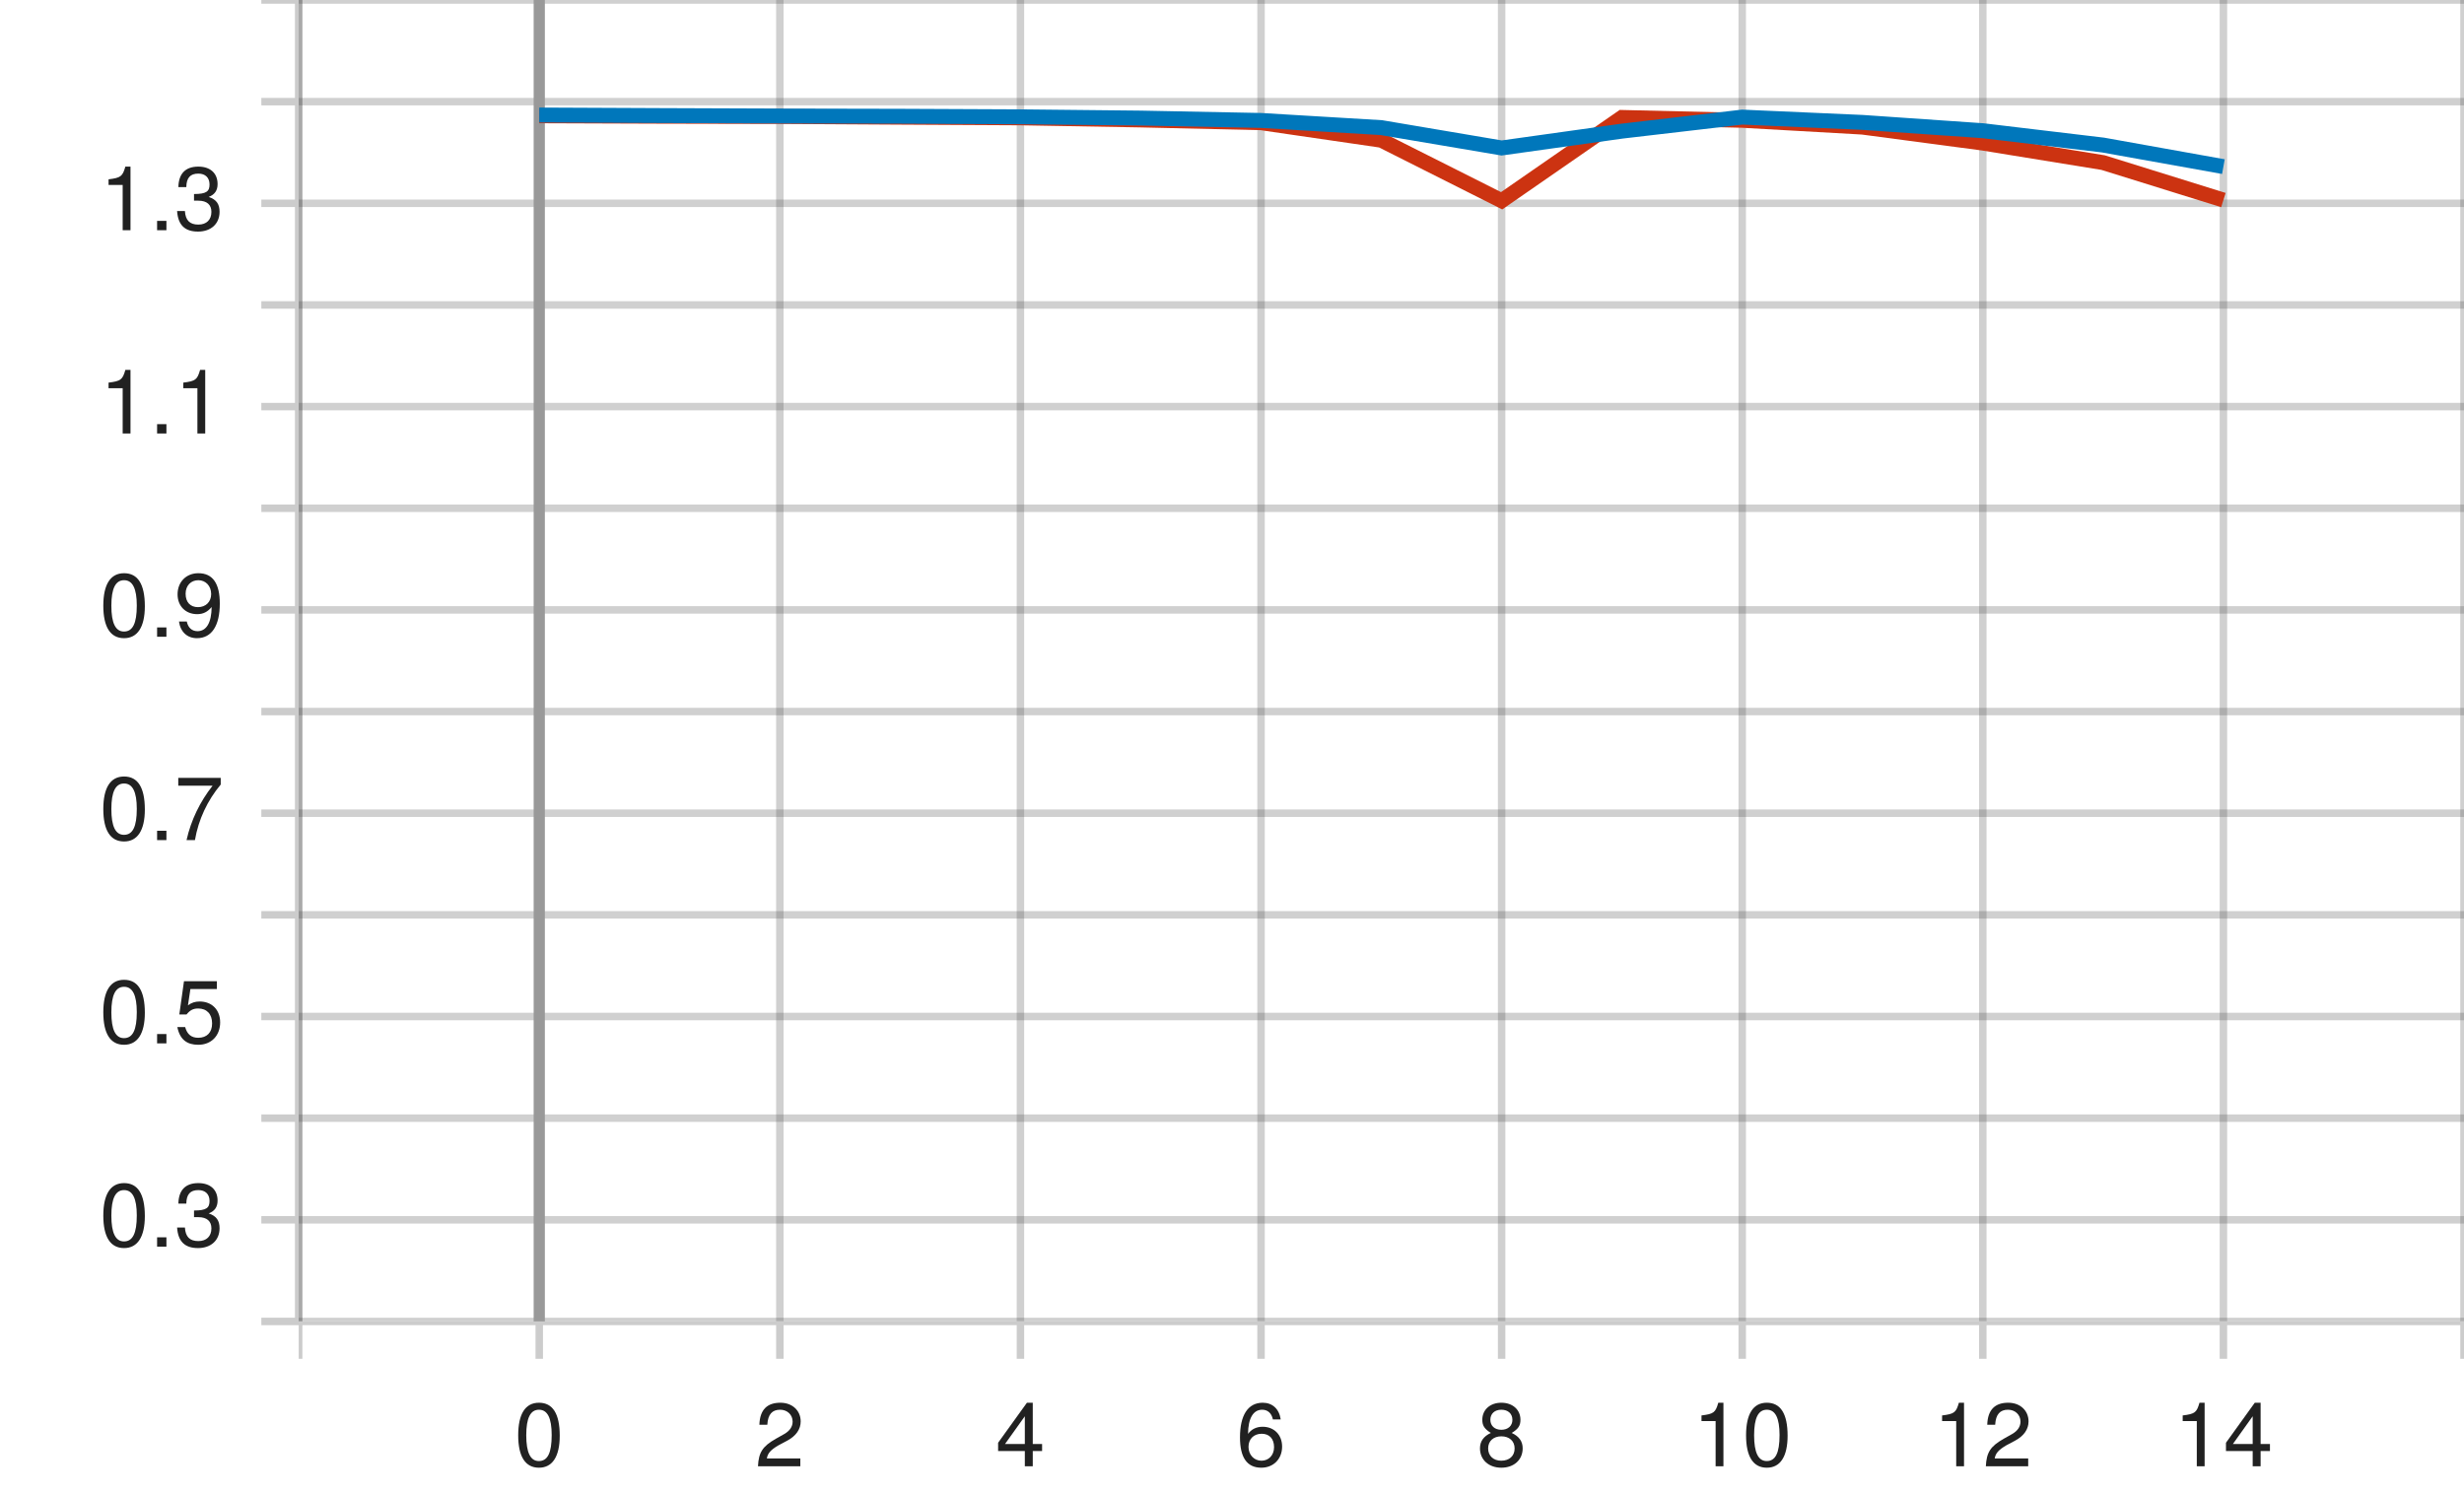
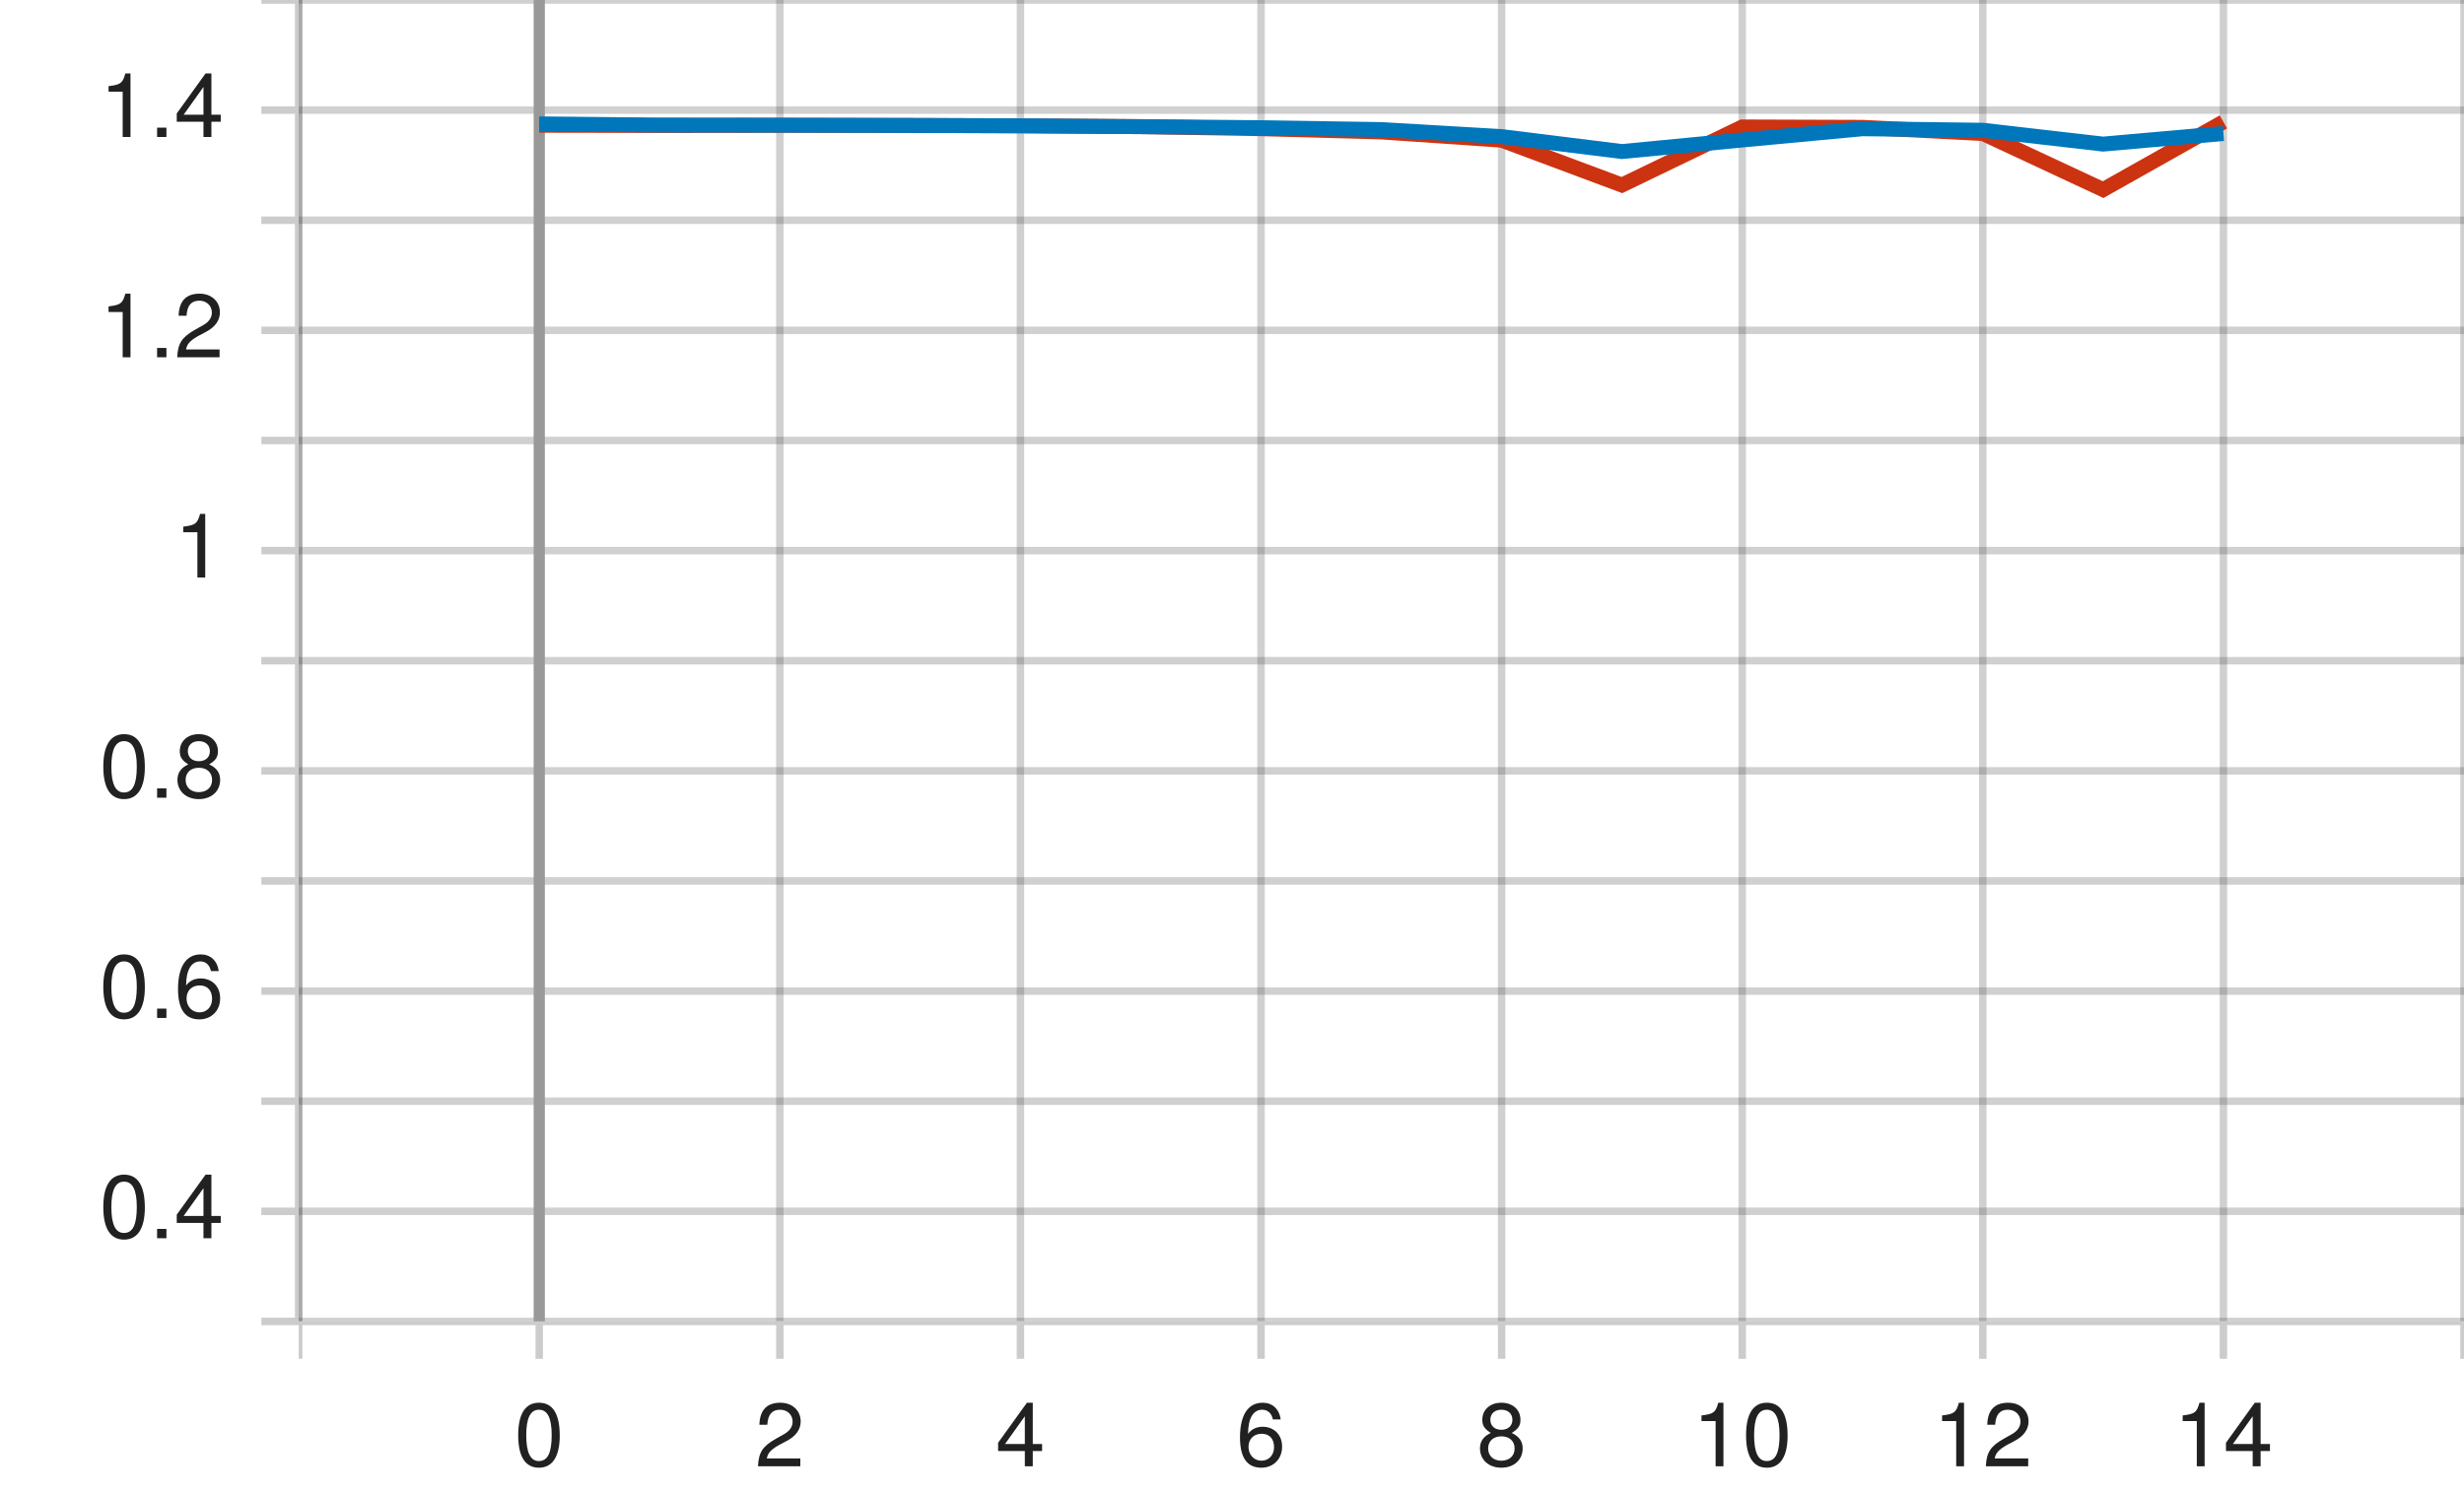
<svg xmlns="http://www.w3.org/2000/svg" viewBox="0 0 330 200">
  <g>
    <g>
      <g>
        <g>
          <g>
            <line x1="40" y1="177" x2="35" y2="177" style="visibility: inherit;" fill="rgb(0, 0, 0)" stroke="rgb(204, 204, 204)" stroke-width="1px" />
-             <line x1="40" y1="163.385" x2="35" y2="163.385" style="visibility: inherit;" fill="rgb(0, 0, 0)" stroke="rgb(204, 204, 204)" stroke-width="1px" />
-             <line x1="40" y1="149.769" x2="35" y2="149.769" style="visibility: inherit;" fill="rgb(0, 0, 0)" stroke="rgb(204, 204, 204)" stroke-width="1px" />
-             <line x1="40" y1="136.154" x2="35" y2="136.154" style="visibility: inherit;" fill="rgb(0, 0, 0)" stroke="rgb(204, 204, 204)" stroke-width="1px" />
-             <line x1="40" y1="122.538" x2="35" y2="122.538" style="visibility: inherit;" fill="rgb(0, 0, 0)" stroke="rgb(204, 204, 204)" stroke-width="1px" />
-             <line x1="40" y1="108.923" x2="35" y2="108.923" style="visibility: inherit;" fill="rgb(0, 0, 0)" stroke="rgb(204, 204, 204)" stroke-width="1px" />
-             <line x1="40" y1="95.308" x2="35" y2="95.308" style="visibility: inherit;" fill="rgb(0, 0, 0)" stroke="rgb(204, 204, 204)" stroke-width="1px" />
-             <line x1="40" y1="81.692" x2="35" y2="81.692" style="visibility: inherit;" fill="rgb(0, 0, 0)" stroke="rgb(204, 204, 204)" stroke-width="1px" />
-             <line x1="40" y1="68.077" x2="35" y2="68.077" style="visibility: inherit;" fill="rgb(0, 0, 0)" stroke="rgb(204, 204, 204)" stroke-width="1px" />
-             <line x1="40" y1="54.462" x2="35" y2="54.462" style="visibility: inherit;" fill="rgb(0, 0, 0)" stroke="rgb(204, 204, 204)" stroke-width="1px" />
-             <line x1="40" y1="40.846" x2="35" y2="40.846" style="visibility: inherit;" fill="rgb(0, 0, 0)" stroke="rgb(204, 204, 204)" stroke-width="1px" />
-             <line x1="40" y1="27.231" x2="35" y2="27.231" style="visibility: inherit;" fill="rgb(0, 0, 0)" stroke="rgb(204, 204, 204)" stroke-width="1px" />
-             <line x1="40" y1="13.615" x2="35" y2="13.615" style="visibility: inherit;" fill="rgb(0, 0, 0)" stroke="rgb(204, 204, 204)" stroke-width="1px" />
+             <line x1="40" y1="162.25" x2="35" y2="162.25" style="visibility: inherit;" fill="rgb(0, 0, 0)" stroke="rgb(204, 204, 204)" stroke-width="1px" />
+             <line x1="40" y1="147.5" x2="35" y2="147.5" style="visibility: inherit;" fill="rgb(0, 0, 0)" stroke="rgb(204, 204, 204)" stroke-width="1px" />
+             <line x1="40" y1="132.75" x2="35" y2="132.75" style="visibility: inherit;" fill="rgb(0, 0, 0)" stroke="rgb(204, 204, 204)" stroke-width="1px" />
+             <line x1="40" y1="118" x2="35" y2="118" style="visibility: inherit;" fill="rgb(0, 0, 0)" stroke="rgb(204, 204, 204)" stroke-width="1px" />
+             <line x1="40" y1="103.25" x2="35" y2="103.25" style="visibility: inherit;" fill="rgb(0, 0, 0)" stroke="rgb(204, 204, 204)" stroke-width="1px" />
+             <line x1="40" y1="88.5" x2="35" y2="88.5" style="visibility: inherit;" fill="rgb(0, 0, 0)" stroke="rgb(204, 204, 204)" stroke-width="1px" />
+             <line x1="40" y1="73.75" x2="35" y2="73.75" style="visibility: inherit;" fill="rgb(0, 0, 0)" stroke="rgb(204, 204, 204)" stroke-width="1px" />
+             <line x1="40" y1="59" x2="35" y2="59" style="visibility: inherit;" fill="rgb(0, 0, 0)" stroke="rgb(204, 204, 204)" stroke-width="1px" />
+             <line x1="40" y1="44.25" x2="35" y2="44.25" style="visibility: inherit;" fill="rgb(0, 0, 0)" stroke="rgb(204, 204, 204)" stroke-width="1px" />
+             <line x1="40" y1="29.5" x2="35" y2="29.5" style="visibility: inherit;" fill="rgb(0, 0, 0)" stroke="rgb(204, 204, 204)" stroke-width="1px" />
+             <line x1="40" y1="14.75" x2="35" y2="14.75" style="visibility: inherit;" fill="rgb(0, 0, 0)" stroke="rgb(204, 204, 204)" stroke-width="1px" />
            <line x1="40" y1="0" x2="35" y2="0" style="visibility: inherit;" fill="rgb(0, 0, 0)" stroke="rgb(204, 204, 204)" stroke-width="1px" />
          </g>
          <g transform="translate(30, 0)">
-             <text x="0" y="177" dx="0em" dy="0.3em" style="text-anchor: end; visibility: hidden; font-family: &quot;Helvetica Neue&quot;, sans-serif; font-size: 12px; font-weight: 200;" fill="rgb(33, 33, 33)" stroke="none" stroke-width="1px">0.2</text>
-             <text x="0" y="163.385" dx="0em" dy="0.3em" style="text-anchor: end; visibility: inherit; font-family: &quot;Helvetica Neue&quot;, sans-serif; font-size: 12px; font-weight: 200;" fill="rgb(33, 33, 33)" stroke="none" stroke-width="1px">0.3</text>
-             <text x="0" y="149.769" dx="0em" dy="0.3em" style="text-anchor: end; visibility: hidden; font-family: &quot;Helvetica Neue&quot;, sans-serif; font-size: 12px; font-weight: 200;" fill="rgb(33, 33, 33)" stroke="none" stroke-width="1px">0.4</text>
-             <text x="0" y="136.154" dx="0em" dy="0.3em" style="text-anchor: end; visibility: inherit; font-family: &quot;Helvetica Neue&quot;, sans-serif; font-size: 12px; font-weight: 200;" fill="rgb(33, 33, 33)" stroke="none" stroke-width="1px">0.5</text>
-             <text x="0" y="122.538" dx="0em" dy="0.3em" style="text-anchor: end; visibility: hidden; font-family: &quot;Helvetica Neue&quot;, sans-serif; font-size: 12px; font-weight: 200;" fill="rgb(33, 33, 33)" stroke="none" stroke-width="1px">0.6</text>
-             <text x="0" y="108.923" dx="0em" dy="0.3em" style="text-anchor: end; visibility: inherit; font-family: &quot;Helvetica Neue&quot;, sans-serif; font-size: 12px; font-weight: 200;" fill="rgb(33, 33, 33)" stroke="none" stroke-width="1px">0.7</text>
-             <text x="0" y="95.308" dx="0em" dy="0.3em" style="text-anchor: end; visibility: hidden; font-family: &quot;Helvetica Neue&quot;, sans-serif; font-size: 12px; font-weight: 200;" fill="rgb(33, 33, 33)" stroke="none" stroke-width="1px">0.8</text>
-             <text x="0" y="81.692" dx="0em" dy="0.3em" style="text-anchor: end; visibility: inherit; font-family: &quot;Helvetica Neue&quot;, sans-serif; font-size: 12px; font-weight: 200;" fill="rgb(33, 33, 33)" stroke="none" stroke-width="1px">0.9</text>
-             <text x="0" y="68.077" dx="0em" dy="0.3em" style="text-anchor: end; visibility: hidden; font-family: &quot;Helvetica Neue&quot;, sans-serif; font-size: 12px; font-weight: 200;" fill="rgb(33, 33, 33)" stroke="none" stroke-width="1px">1</text>
-             <text x="0" y="54.462" dx="0em" dy="0.3em" style="text-anchor: end; visibility: inherit; font-family: &quot;Helvetica Neue&quot;, sans-serif; font-size: 12px; font-weight: 200;" fill="rgb(33, 33, 33)" stroke="none" stroke-width="1px">1.1</text>
-             <text x="0" y="40.846" dx="0em" dy="0.3em" style="text-anchor: end; visibility: hidden; font-family: &quot;Helvetica Neue&quot;, sans-serif; font-size: 12px; font-weight: 200;" fill="rgb(33, 33, 33)" stroke="none" stroke-width="1px">1.2</text>
-             <text x="0" y="27.231" dx="0em" dy="0.3em" style="text-anchor: end; visibility: inherit; font-family: &quot;Helvetica Neue&quot;, sans-serif; font-size: 12px; font-weight: 200;" fill="rgb(33, 33, 33)" stroke="none" stroke-width="1px">1.3</text>
-             <text x="0" y="13.615" dx="0em" dy="0.3em" style="text-anchor: end; visibility: hidden; font-family: &quot;Helvetica Neue&quot;, sans-serif; font-size: 12px; font-weight: 200;" fill="rgb(33, 33, 33)" stroke="none" stroke-width="1px">1.4</text>
+             <text x="0" y="177" dx="0em" dy="0.3em" style="text-anchor: end; visibility: hidden; font-family: &quot;Helvetica Neue&quot;, sans-serif; font-size: 12px; font-weight: 200;" fill="rgb(33, 33, 33)" stroke="none" stroke-width="1px">0.3</text>
+             <text x="0" y="162.25" dx="0em" dy="0.3em" style="text-anchor: end; visibility: inherit; font-family: &quot;Helvetica Neue&quot;, sans-serif; font-size: 12px; font-weight: 200;" fill="rgb(33, 33, 33)" stroke="none" stroke-width="1px">0.4</text>
+             <text x="0" y="147.5" dx="0em" dy="0.3em" style="text-anchor: end; visibility: hidden; font-family: &quot;Helvetica Neue&quot;, sans-serif; font-size: 12px; font-weight: 200;" fill="rgb(33, 33, 33)" stroke="none" stroke-width="1px">0.5</text>
+             <text x="0" y="132.75" dx="0em" dy="0.3em" style="text-anchor: end; visibility: inherit; font-family: &quot;Helvetica Neue&quot;, sans-serif; font-size: 12px; font-weight: 200;" fill="rgb(33, 33, 33)" stroke="none" stroke-width="1px">0.6</text>
+             <text x="0" y="118" dx="0em" dy="0.3em" style="text-anchor: end; visibility: hidden; font-family: &quot;Helvetica Neue&quot;, sans-serif; font-size: 12px; font-weight: 200;" fill="rgb(33, 33, 33)" stroke="none" stroke-width="1px">0.7</text>
+             <text x="0" y="103.25" dx="0em" dy="0.3em" style="text-anchor: end; visibility: inherit; font-family: &quot;Helvetica Neue&quot;, sans-serif; font-size: 12px; font-weight: 200;" fill="rgb(33, 33, 33)" stroke="none" stroke-width="1px">0.8</text>
+             <text x="0" y="88.5" dx="0em" dy="0.3em" style="text-anchor: end; visibility: hidden; font-family: &quot;Helvetica Neue&quot;, sans-serif; font-size: 12px; font-weight: 200;" fill="rgb(33, 33, 33)" stroke="none" stroke-width="1px">0.9</text>
+             <text x="0" y="73.75" dx="0em" dy="0.3em" style="text-anchor: end; visibility: inherit; font-family: &quot;Helvetica Neue&quot;, sans-serif; font-size: 12px; font-weight: 200;" fill="rgb(33, 33, 33)" stroke="none" stroke-width="1px">1</text>
+             <text x="0" y="59" dx="0em" dy="0.3em" style="text-anchor: end; visibility: hidden; font-family: &quot;Helvetica Neue&quot;, sans-serif; font-size: 12px; font-weight: 200;" fill="rgb(33, 33, 33)" stroke="none" stroke-width="1px">1.1</text>
+             <text x="0" y="44.25" dx="0em" dy="0.3em" style="text-anchor: end; visibility: inherit; font-family: &quot;Helvetica Neue&quot;, sans-serif; font-size: 12px; font-weight: 200;" fill="rgb(33, 33, 33)" stroke="none" stroke-width="1px">1.2</text>
+             <text x="0" y="29.5" dx="0em" dy="0.3em" style="text-anchor: end; visibility: hidden; font-family: &quot;Helvetica Neue&quot;, sans-serif; font-size: 12px; font-weight: 200;" fill="rgb(33, 33, 33)" stroke="none" stroke-width="1px">1.3</text>
+             <text x="0" y="14.75" dx="0em" dy="0.3em" style="text-anchor: end; visibility: inherit; font-family: &quot;Helvetica Neue&quot;, sans-serif; font-size: 12px; font-weight: 200;" fill="rgb(33, 33, 33)" stroke="none" stroke-width="1px">1.4</text>
            <text x="0" y="0" dx="0em" dy="0.3em" style="text-anchor: end; visibility: hidden; font-family: &quot;Helvetica Neue&quot;, sans-serif; font-size: 12px; font-weight: 200;" fill="rgb(33, 33, 33)" stroke="none" stroke-width="1px">1.5</text>
          </g>
          <line x1="40" y1="0" x2="40" y2="177" fill="rgb(0, 0, 0)" stroke="rgb(204, 204, 204)" stroke-width="1px" />
        </g>
      </g>
      <g transform="translate(40, 0)" clip-path="url(#clip_0)">
        <clipPath id="clip_0">
          <rect width="290" height="177" />
        </clipPath>
        <g>
          <g>
            <g>
              <line x1="0" y1="0" x2="0" y2="177" fill="rgb(0, 0, 0)" stroke="rgb(66, 66, 66)" stroke-width="1px" opacity="0.25" />
              <line x1="32.222" y1="0" x2="32.222" y2="177" fill="rgb(0, 0, 0)" stroke="rgb(66, 66, 66)" stroke-width="1px" opacity="0.25" />
              <line x1="64.444" y1="0" x2="64.444" y2="177" fill="rgb(0, 0, 0)" stroke="rgb(66, 66, 66)" stroke-width="1px" opacity="0.25" />
              <line x1="96.667" y1="0" x2="96.667" y2="177" fill="rgb(0, 0, 0)" stroke="rgb(66, 66, 66)" stroke-width="1px" opacity="0.25" />
              <line x1="128.889" y1="0" x2="128.889" y2="177" fill="rgb(0, 0, 0)" stroke="rgb(66, 66, 66)" stroke-width="1px" opacity="0.25" />
              <line x1="161.111" y1="0" x2="161.111" y2="177" fill="rgb(0, 0, 0)" stroke="rgb(66, 66, 66)" stroke-width="1px" opacity="0.25" />
              <line x1="193.333" y1="0" x2="193.333" y2="177" fill="rgb(0, 0, 0)" stroke="rgb(66, 66, 66)" stroke-width="1px" opacity="0.25" />
              <line x1="225.556" y1="0" x2="225.556" y2="177" fill="rgb(0, 0, 0)" stroke="rgb(66, 66, 66)" stroke-width="1px" opacity="0.25" />
              <line x1="257.778" y1="0" x2="257.778" y2="177" fill="rgb(0, 0, 0)" stroke="rgb(66, 66, 66)" stroke-width="1px" opacity="0.25" />
              <line x1="290" y1="0" x2="290" y2="177" fill="rgb(0, 0, 0)" stroke="rgb(66, 66, 66)" stroke-width="1px" opacity="0.25" />
            </g>
            <g>
              <line x1="0" y1="177" x2="290" y2="177" fill="rgb(0, 0, 0)" stroke="rgb(66, 66, 66)" stroke-width="1px" opacity="0.25" />
-               <line x1="0" y1="163.385" x2="290" y2="163.385" fill="rgb(0, 0, 0)" stroke="rgb(66, 66, 66)" stroke-width="1px" opacity="0.25" />
-               <line x1="0" y1="149.769" x2="290" y2="149.769" fill="rgb(0, 0, 0)" stroke="rgb(66, 66, 66)" stroke-width="1px" opacity="0.25" />
-               <line x1="0" y1="136.154" x2="290" y2="136.154" fill="rgb(0, 0, 0)" stroke="rgb(66, 66, 66)" stroke-width="1px" opacity="0.25" />
-               <line x1="0" y1="122.538" x2="290" y2="122.538" fill="rgb(0, 0, 0)" stroke="rgb(66, 66, 66)" stroke-width="1px" opacity="0.25" />
-               <line x1="0" y1="108.923" x2="290" y2="108.923" fill="rgb(0, 0, 0)" stroke="rgb(66, 66, 66)" stroke-width="1px" opacity="0.25" />
-               <line x1="0" y1="95.308" x2="290" y2="95.308" fill="rgb(0, 0, 0)" stroke="rgb(66, 66, 66)" stroke-width="1px" opacity="0.25" />
-               <line x1="0" y1="81.692" x2="290" y2="81.692" fill="rgb(0, 0, 0)" stroke="rgb(66, 66, 66)" stroke-width="1px" opacity="0.25" />
-               <line x1="0" y1="68.077" x2="290" y2="68.077" fill="rgb(0, 0, 0)" stroke="rgb(66, 66, 66)" stroke-width="1px" opacity="0.25" />
-               <line x1="0" y1="54.462" x2="290" y2="54.462" fill="rgb(0, 0, 0)" stroke="rgb(66, 66, 66)" stroke-width="1px" opacity="0.25" />
-               <line x1="0" y1="40.846" x2="290" y2="40.846" fill="rgb(0, 0, 0)" stroke="rgb(66, 66, 66)" stroke-width="1px" opacity="0.25" />
-               <line x1="0" y1="27.231" x2="290" y2="27.231" fill="rgb(0, 0, 0)" stroke="rgb(66, 66, 66)" stroke-width="1px" opacity="0.25" />
-               <line x1="0" y1="13.615" x2="290" y2="13.615" fill="rgb(0, 0, 0)" stroke="rgb(66, 66, 66)" stroke-width="1px" opacity="0.25" />
+               <line x1="0" y1="162.25" x2="290" y2="162.25" fill="rgb(0, 0, 0)" stroke="rgb(66, 66, 66)" stroke-width="1px" opacity="0.25" />
+               <line x1="0" y1="147.5" x2="290" y2="147.5" fill="rgb(0, 0, 0)" stroke="rgb(66, 66, 66)" stroke-width="1px" opacity="0.25" />
+               <line x1="0" y1="132.75" x2="290" y2="132.75" fill="rgb(0, 0, 0)" stroke="rgb(66, 66, 66)" stroke-width="1px" opacity="0.25" />
+               <line x1="0" y1="118" x2="290" y2="118" fill="rgb(0, 0, 0)" stroke="rgb(66, 66, 66)" stroke-width="1px" opacity="0.25" />
+               <line x1="0" y1="103.25" x2="290" y2="103.25" fill="rgb(0, 0, 0)" stroke="rgb(66, 66, 66)" stroke-width="1px" opacity="0.25" />
+               <line x1="0" y1="88.5" x2="290" y2="88.5" fill="rgb(0, 0, 0)" stroke="rgb(66, 66, 66)" stroke-width="1px" opacity="0.25" />
+               <line x1="0" y1="73.75" x2="290" y2="73.75" fill="rgb(0, 0, 0)" stroke="rgb(66, 66, 66)" stroke-width="1px" opacity="0.25" />
+               <line x1="0" y1="59" x2="290" y2="59" fill="rgb(0, 0, 0)" stroke="rgb(66, 66, 66)" stroke-width="1px" opacity="0.25" />
+               <line x1="0" y1="44.25" x2="290" y2="44.25" fill="rgb(0, 0, 0)" stroke="rgb(66, 66, 66)" stroke-width="1px" opacity="0.25" />
+               <line x1="0" y1="29.5" x2="290" y2="29.5" fill="rgb(0, 0, 0)" stroke="rgb(66, 66, 66)" stroke-width="1px" opacity="0.25" />
+               <line x1="0" y1="14.75" x2="290" y2="14.75" fill="rgb(0, 0, 0)" stroke="rgb(66, 66, 66)" stroke-width="1px" opacity="0.25" />
              <line x1="0" y1="0" x2="290" y2="0" fill="rgb(0, 0, 0)" stroke="rgb(66, 66, 66)" stroke-width="1px" opacity="0.25" />
            </g>
          </g>
        </g>
        <g>
          <g>
-             <line x1="0" y1="204.231" x2="290" y2="204.231" fill="rgb(0, 0, 0)" stroke="rgb(153, 153, 153)" stroke-width="1.5px" />
+             <line x1="0" y1="221.25" x2="290" y2="221.25" fill="rgb(0, 0, 0)" stroke="rgb(153, 153, 153)" stroke-width="1.5px" />
          </g>
        </g>
        <g>
          <g>
            <line x1="32.222" y1="0" x2="32.222" y2="177" fill="rgb(0, 0, 0)" stroke="rgb(153, 153, 153)" stroke-width="1.5px" />
          </g>
        </g>
        <g>
          <g>
            <g>
              <g>
                <g>
-                   <path stroke="rgb(204, 51, 17)" stroke-width="2px" d="M32.222,15.509L48.333,15.568L64.444,15.601L80.556,15.697L96.667,15.784L112.778,16.067L128.889,16.435L145,18.784L161.111,26.891L177.222,15.731L193.333,16.113L209.444,17.025L225.556,19.163L241.667,21.78L257.778,26.796" style="fill: none;" fill="none" />
+                   <path stroke="rgb(204, 51, 17)" stroke-width="2px" d="M32.222,16.777L48.333,16.803L64.444,16.785L80.556,16.794L96.667,16.853L112.778,16.963L128.889,17.238L145,17.674L161.111,18.775L177.222,24.788L193.333,17.005L209.444,17.059L225.556,17.882L241.667,25.401L257.778,16.325" style="fill: none;" fill="none" />
                </g>
                <g>
-                   <path stroke="rgb(0, 119, 187)" stroke-width="2px" d="M32.222,15.407L48.333,15.48L64.444,15.541L80.556,15.574L96.667,15.647L112.778,15.817L128.889,16.133L145,17.095L161.111,19.82L177.222,17.566L193.333,15.686L209.444,16.396L225.556,17.507L241.667,19.43L257.778,22.318" style="fill: none;" fill="none" />
+                   <path stroke="rgb(0, 119, 187)" stroke-width="2px" d="M32.222,16.592L48.333,16.752L64.444,16.769L80.556,16.804L96.667,16.847L112.778,16.965L128.889,17.107L145,17.355L161.111,18.297L177.222,20.298L193.333,18.749L209.444,17.243L225.556,17.446L241.667,19.301L257.778,17.882" style="fill: none;" fill="none" />
                </g>
              </g>
            </g>
-           </g>
-         </g>
-         <g>
-           <g opacity="0.643">
-             <span fill="rgb(0, 0, 0)" stroke="none" stroke-width="1px">Alt + Scroll to Zoom</span>
          </g>
        </g>
      </g>
      <g transform="translate(40, 177)" clip-path="url(#clip_1)">
        <clipPath id="clip_1">
          <rect width="290" height="23" />
        </clipPath>
        <g>
          <g>
            <line x1="0" y1="0" x2="0" y2="5" style="visibility: inherit;" fill="rgb(0, 0, 0)" stroke="rgb(204, 204, 204)" stroke-width="1px" />
            <line x1="32.222" y1="0" x2="32.222" y2="5" style="visibility: inherit;" fill="rgb(0, 0, 0)" stroke="rgb(204, 204, 204)" stroke-width="1px" />
            <line x1="64.444" y1="0" x2="64.444" y2="5" style="visibility: inherit;" fill="rgb(0, 0, 0)" stroke="rgb(204, 204, 204)" stroke-width="1px" />
            <line x1="96.667" y1="0" x2="96.667" y2="5" style="visibility: inherit;" fill="rgb(0, 0, 0)" stroke="rgb(204, 204, 204)" stroke-width="1px" />
            <line x1="128.889" y1="0" x2="128.889" y2="5" style="visibility: inherit;" fill="rgb(0, 0, 0)" stroke="rgb(204, 204, 204)" stroke-width="1px" />
            <line x1="161.111" y1="0" x2="161.111" y2="5" style="visibility: inherit;" fill="rgb(0, 0, 0)" stroke="rgb(204, 204, 204)" stroke-width="1px" />
            <line x1="193.333" y1="0" x2="193.333" y2="5" style="visibility: inherit;" fill="rgb(0, 0, 0)" stroke="rgb(204, 204, 204)" stroke-width="1px" />
            <line x1="225.556" y1="0" x2="225.556" y2="5" style="visibility: inherit;" fill="rgb(0, 0, 0)" stroke="rgb(204, 204, 204)" stroke-width="1px" />
            <line x1="257.778" y1="0" x2="257.778" y2="5" style="visibility: inherit;" fill="rgb(0, 0, 0)" stroke="rgb(204, 204, 204)" stroke-width="1px" />
            <line x1="290" y1="0" x2="290" y2="5" style="visibility: inherit;" fill="rgb(0, 0, 0)" stroke="rgb(204, 204, 204)" stroke-width="1px" />
          </g>
          <g transform="translate(0, 8)">
            <text x="0" y="0" dx="0em" dy="0.95em" style="text-anchor: middle; visibility: hidden; font-family: &quot;Helvetica Neue&quot;, sans-serif; font-size: 12px; font-weight: 200;" fill="rgb(33, 33, 33)" stroke="none" stroke-width="1px">-2</text>
            <text x="32.222" y="0" dx="0em" dy="0.95em" style="text-anchor: middle; visibility: inherit; font-family: &quot;Helvetica Neue&quot;, sans-serif; font-size: 12px; font-weight: 200;" fill="rgb(33, 33, 33)" stroke="none" stroke-width="1px">0</text>
            <text x="64.444" y="0" dx="0em" dy="0.95em" style="text-anchor: middle; visibility: inherit; font-family: &quot;Helvetica Neue&quot;, sans-serif; font-size: 12px; font-weight: 200;" fill="rgb(33, 33, 33)" stroke="none" stroke-width="1px">2</text>
            <text x="96.667" y="0" dx="0em" dy="0.95em" style="text-anchor: middle; visibility: inherit; font-family: &quot;Helvetica Neue&quot;, sans-serif; font-size: 12px; font-weight: 200;" fill="rgb(33, 33, 33)" stroke="none" stroke-width="1px">4</text>
            <text x="128.889" y="0" dx="0em" dy="0.95em" style="text-anchor: middle; visibility: inherit; font-family: &quot;Helvetica Neue&quot;, sans-serif; font-size: 12px; font-weight: 200;" fill="rgb(33, 33, 33)" stroke="none" stroke-width="1px">6</text>
            <text x="161.111" y="0" dx="0em" dy="0.95em" style="text-anchor: middle; visibility: inherit; font-family: &quot;Helvetica Neue&quot;, sans-serif; font-size: 12px; font-weight: 200;" fill="rgb(33, 33, 33)" stroke="none" stroke-width="1px">8</text>
            <text x="193.333" y="0" dx="0em" dy="0.95em" style="text-anchor: middle; visibility: inherit; font-family: &quot;Helvetica Neue&quot;, sans-serif; font-size: 12px; font-weight: 200;" fill="rgb(33, 33, 33)" stroke="none" stroke-width="1px">10</text>
            <text x="225.556" y="0" dx="0em" dy="0.95em" style="text-anchor: middle; visibility: inherit; font-family: &quot;Helvetica Neue&quot;, sans-serif; font-size: 12px; font-weight: 200;" fill="rgb(33, 33, 33)" stroke="none" stroke-width="1px">12</text>
            <text x="257.778" y="0" dx="0em" dy="0.95em" style="text-anchor: middle; visibility: inherit; font-family: &quot;Helvetica Neue&quot;, sans-serif; font-size: 12px; font-weight: 200;" fill="rgb(33, 33, 33)" stroke="none" stroke-width="1px">14</text>
            <text x="290" y="0" dx="0em" dy="0.95em" style="text-anchor: middle; visibility: hidden; font-family: &quot;Helvetica Neue&quot;, sans-serif; font-size: 12px; font-weight: 200;" fill="rgb(33, 33, 33)" stroke="none" stroke-width="1px">16</text>
          </g>
          <line x1="0" y1="0" x2="290" y2="0" fill="rgb(0, 0, 0)" stroke="rgb(204, 204, 204)" stroke-width="1px" />
        </g>
      </g>
    </g>
  </g>
</svg>
